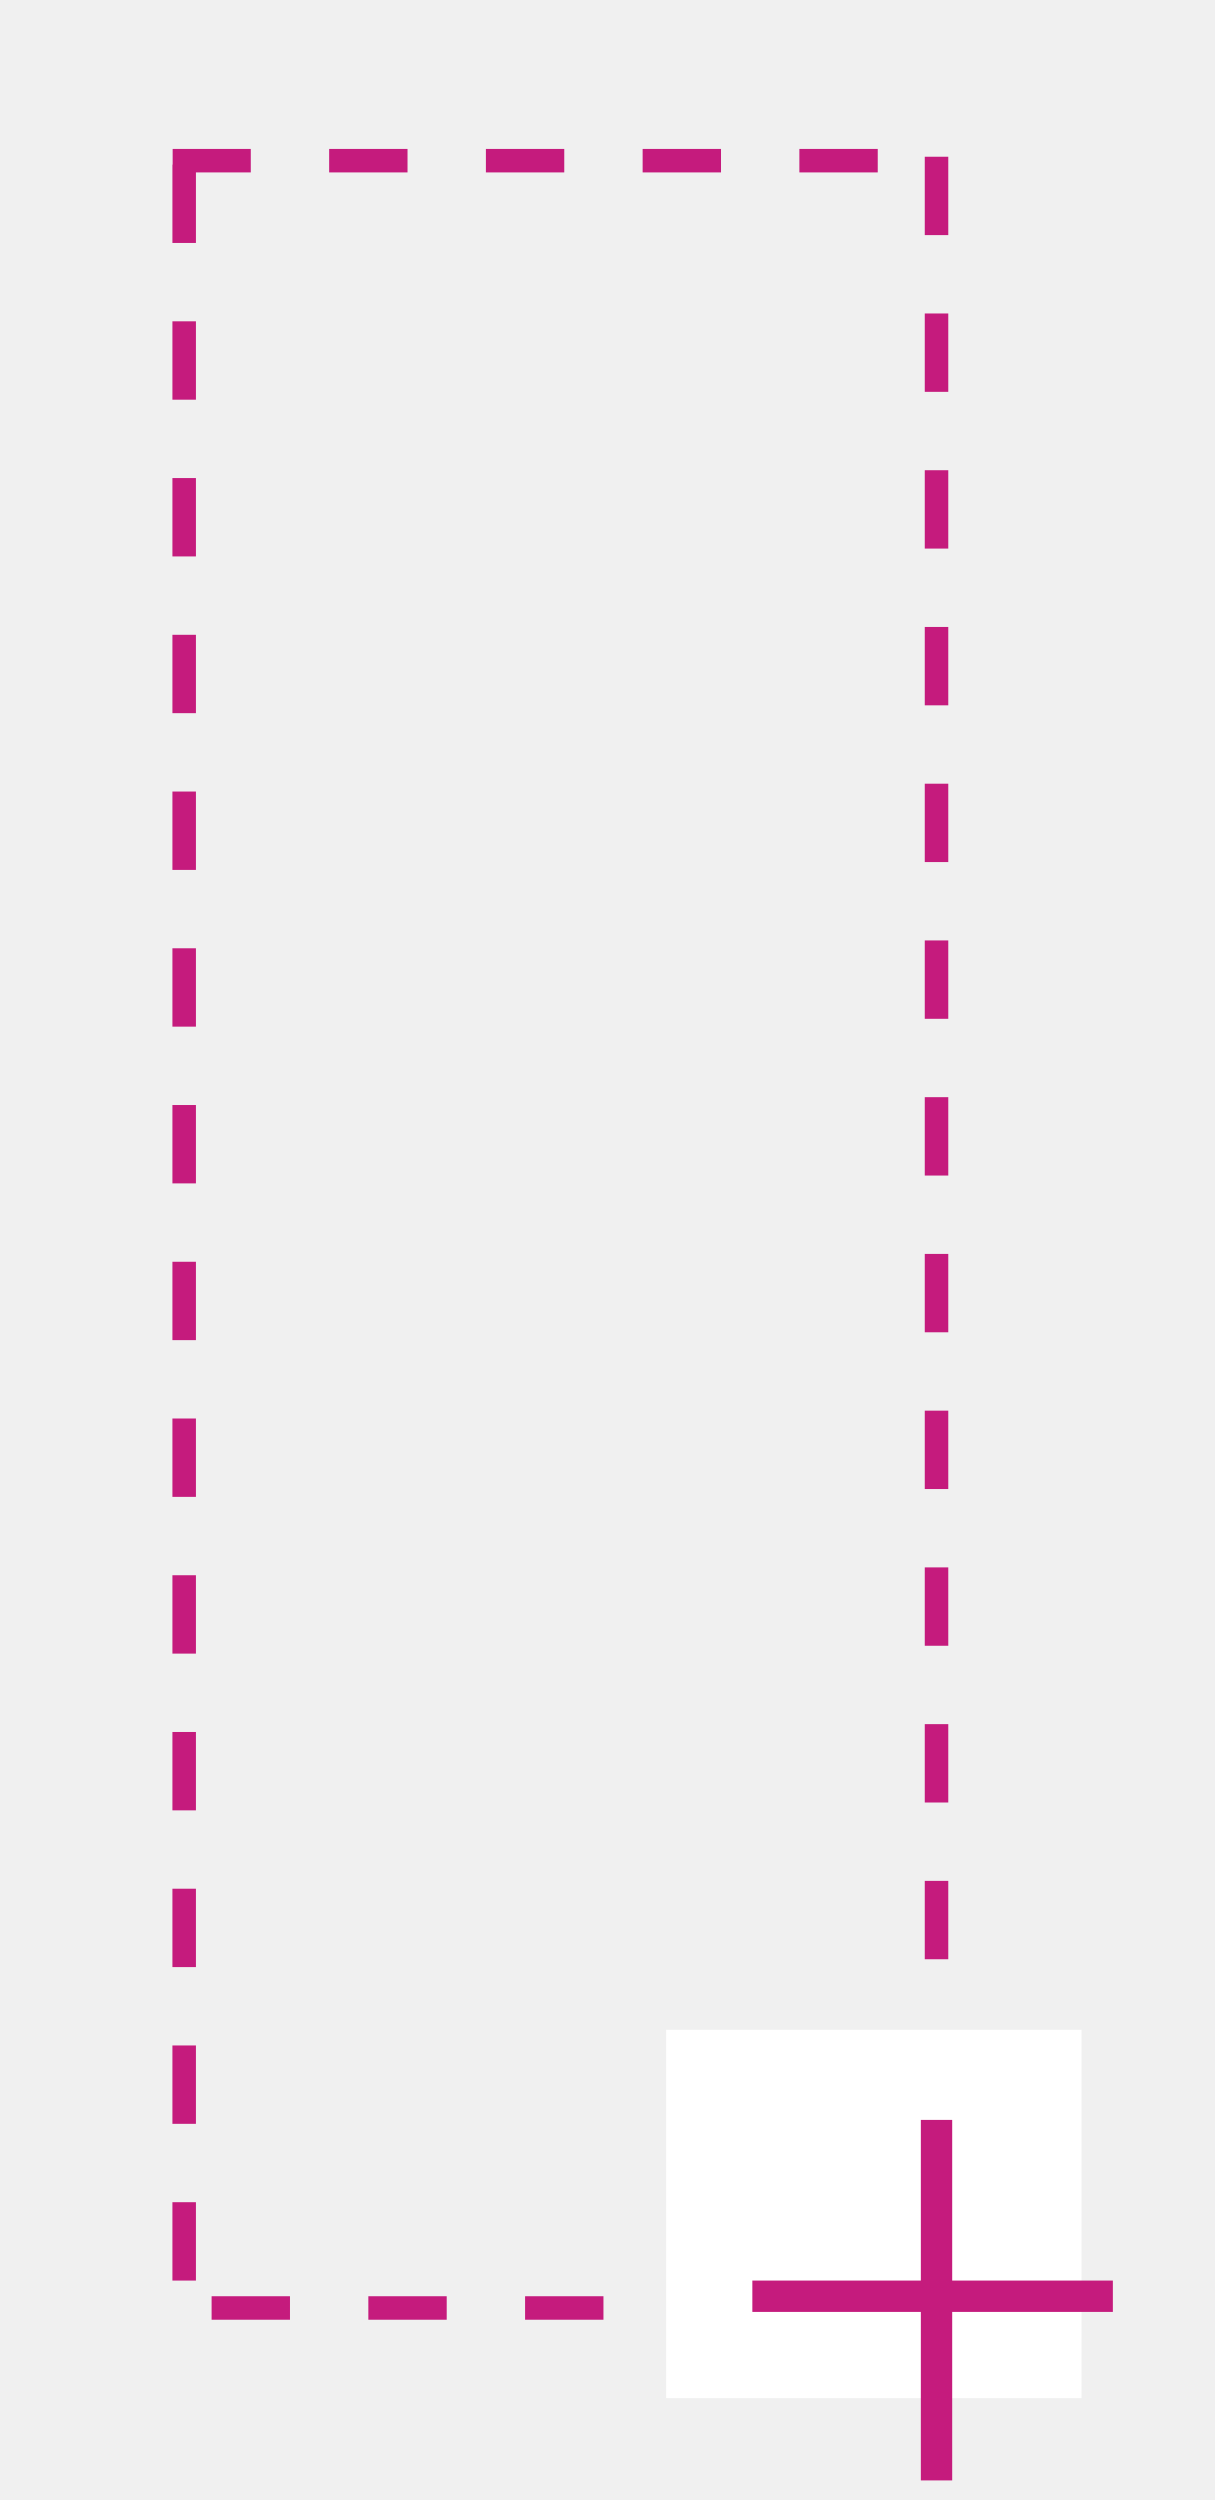
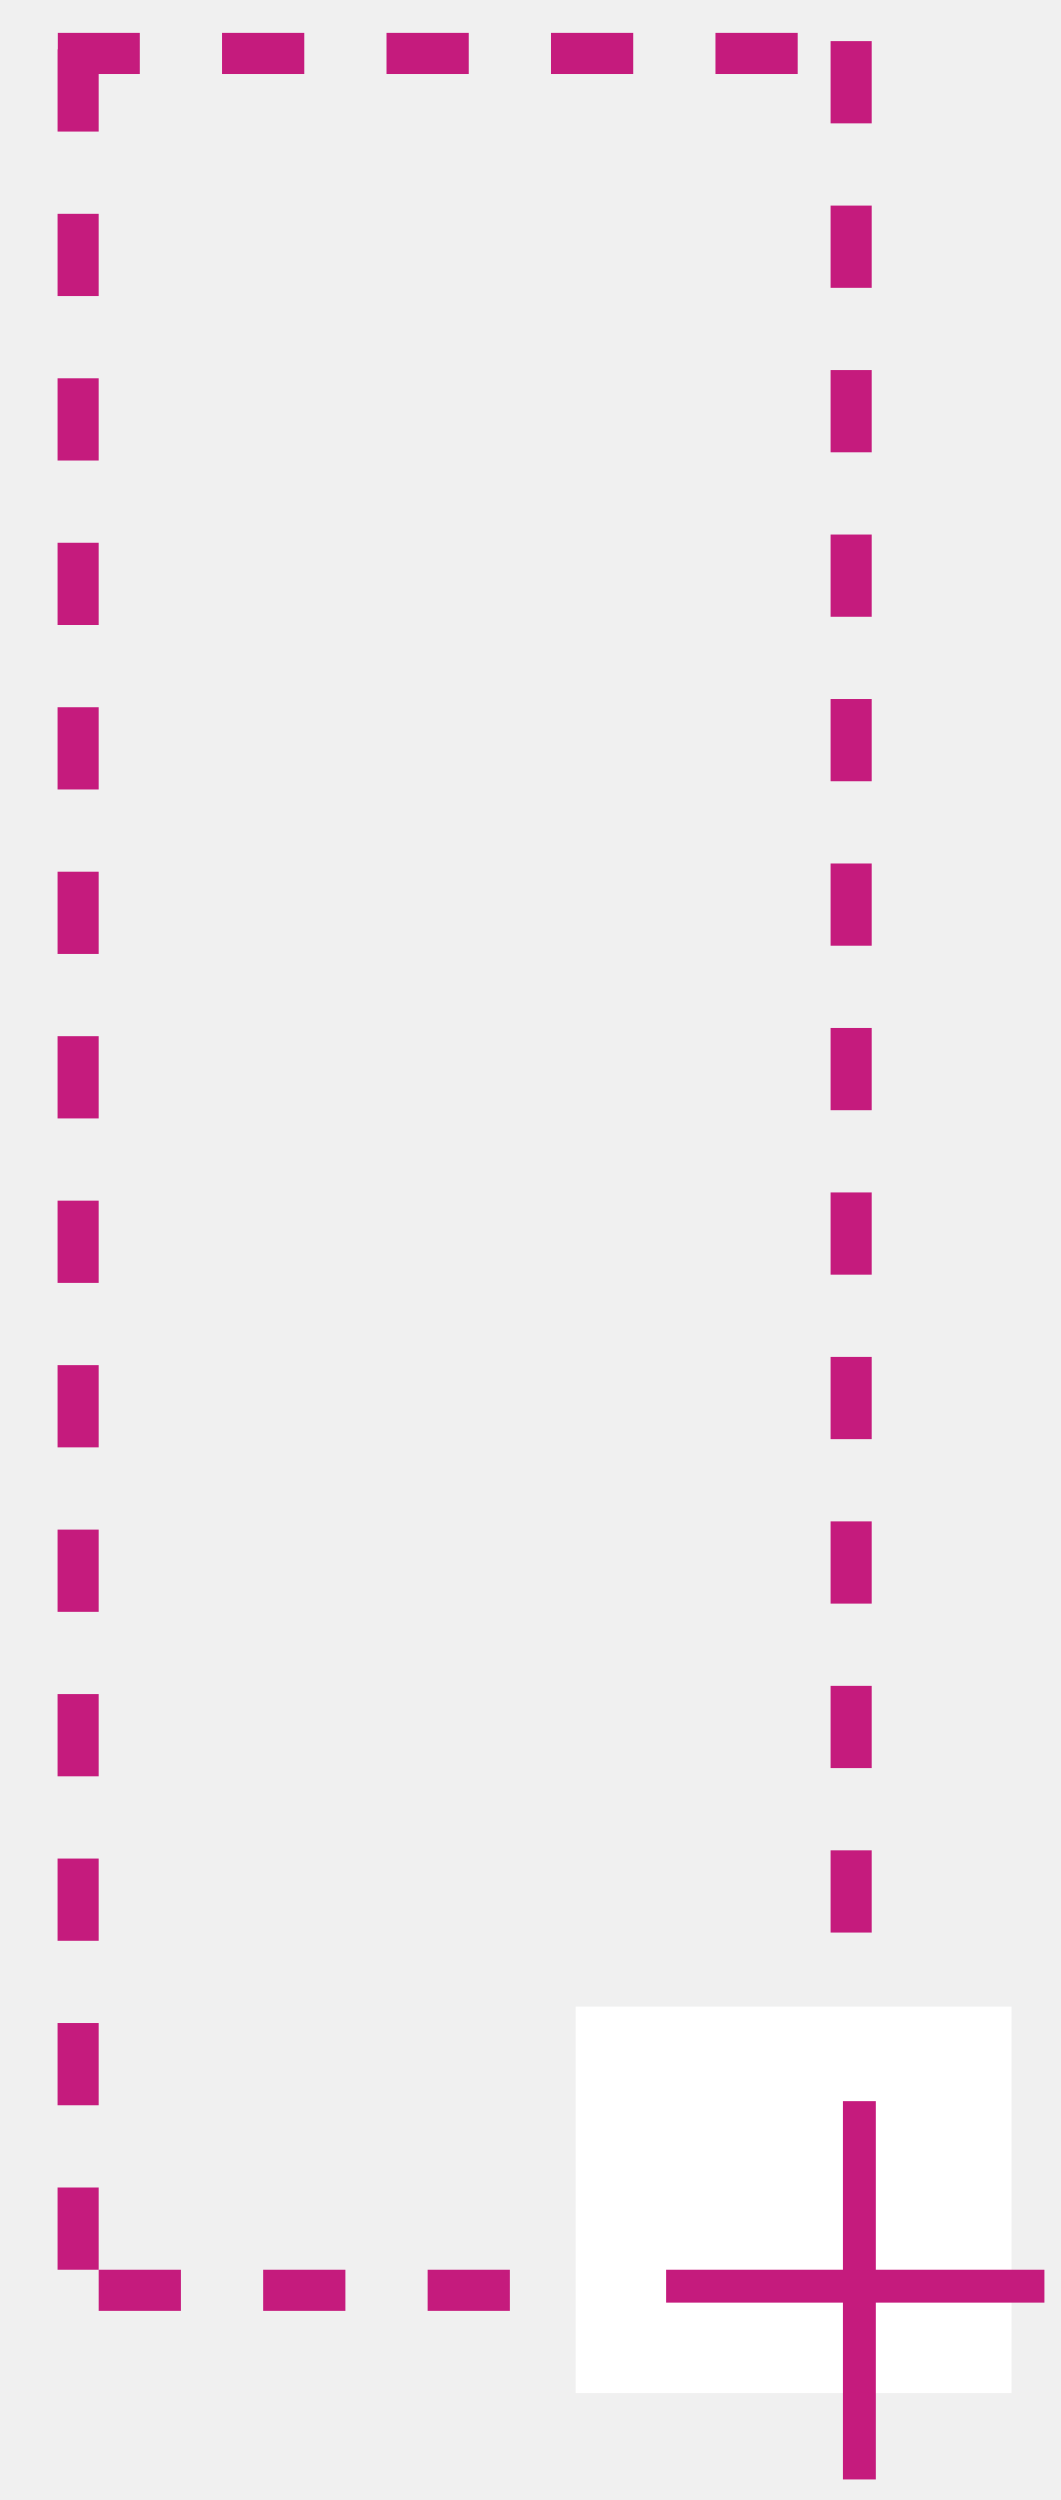
- <svg xmlns="http://www.w3.org/2000/svg" xmlns:xlink="http://www.w3.org/1999/xlink" width="155px" height="319px" viewBox="0 0 155 319" version="1.1">
+ <svg xmlns="http://www.w3.org/2000/svg" xmlns:xlink="http://www.w3.org/1999/xlink" width="129px" height="304px" viewBox="0 0 129 304" version="1.1">
  <defs>
-     <path d="M22,19 L121,19 L121,296 L22,296 L22,19 Z" id="path-1" />
+     <path d="M7,4 L106,4 L106,281 L7,281 L7,4 Z" id="path-1" />
    <mask id="mask-2" maskContentUnits="userSpaceOnUse" maskUnits="objectBoundingBox" x="0" y="0" width="99" height="277" fill="white">
      <use xlink:href="#path-1" />
    </mask>
  </defs>
  <g id="Artboard" stroke="none" stroke-width="1" fill="none" fill-rule="evenodd">
-     <use id="Rectangle" stroke="#C51B7D" mask="url(#mask-2)" stroke-width="6" stroke-dasharray="10" xlink:href="#path-1" />
-     <rect id="Rectangle-3" fill="#FFFFFF" x="85" y="259" width="53" height="47" />
-     <g id="Group" transform="translate(98, 272)" stroke="#C51B7D" stroke-linecap="square" stroke-width="4">
+     <use id="Rectangle" stroke="#C51B7D" mask="url(#mask-2)" stroke-width="10" stroke-dasharray="10" xlink:href="#path-1" />
+     <rect id="Rectangle-3" fill="#FFFFFF" x="70" y="244" width="53" height="47" />
+     <g id="Group" transform="translate(83, 257)" stroke="#C51B7D" stroke-linecap="square" stroke-width="4">
      <path d="M21.5,0.5 L21.5,42.5" id="Line-2" />
      <path d="M42,21 L0,21" id="Line-2" />
    </g>
  </g>
</svg>
